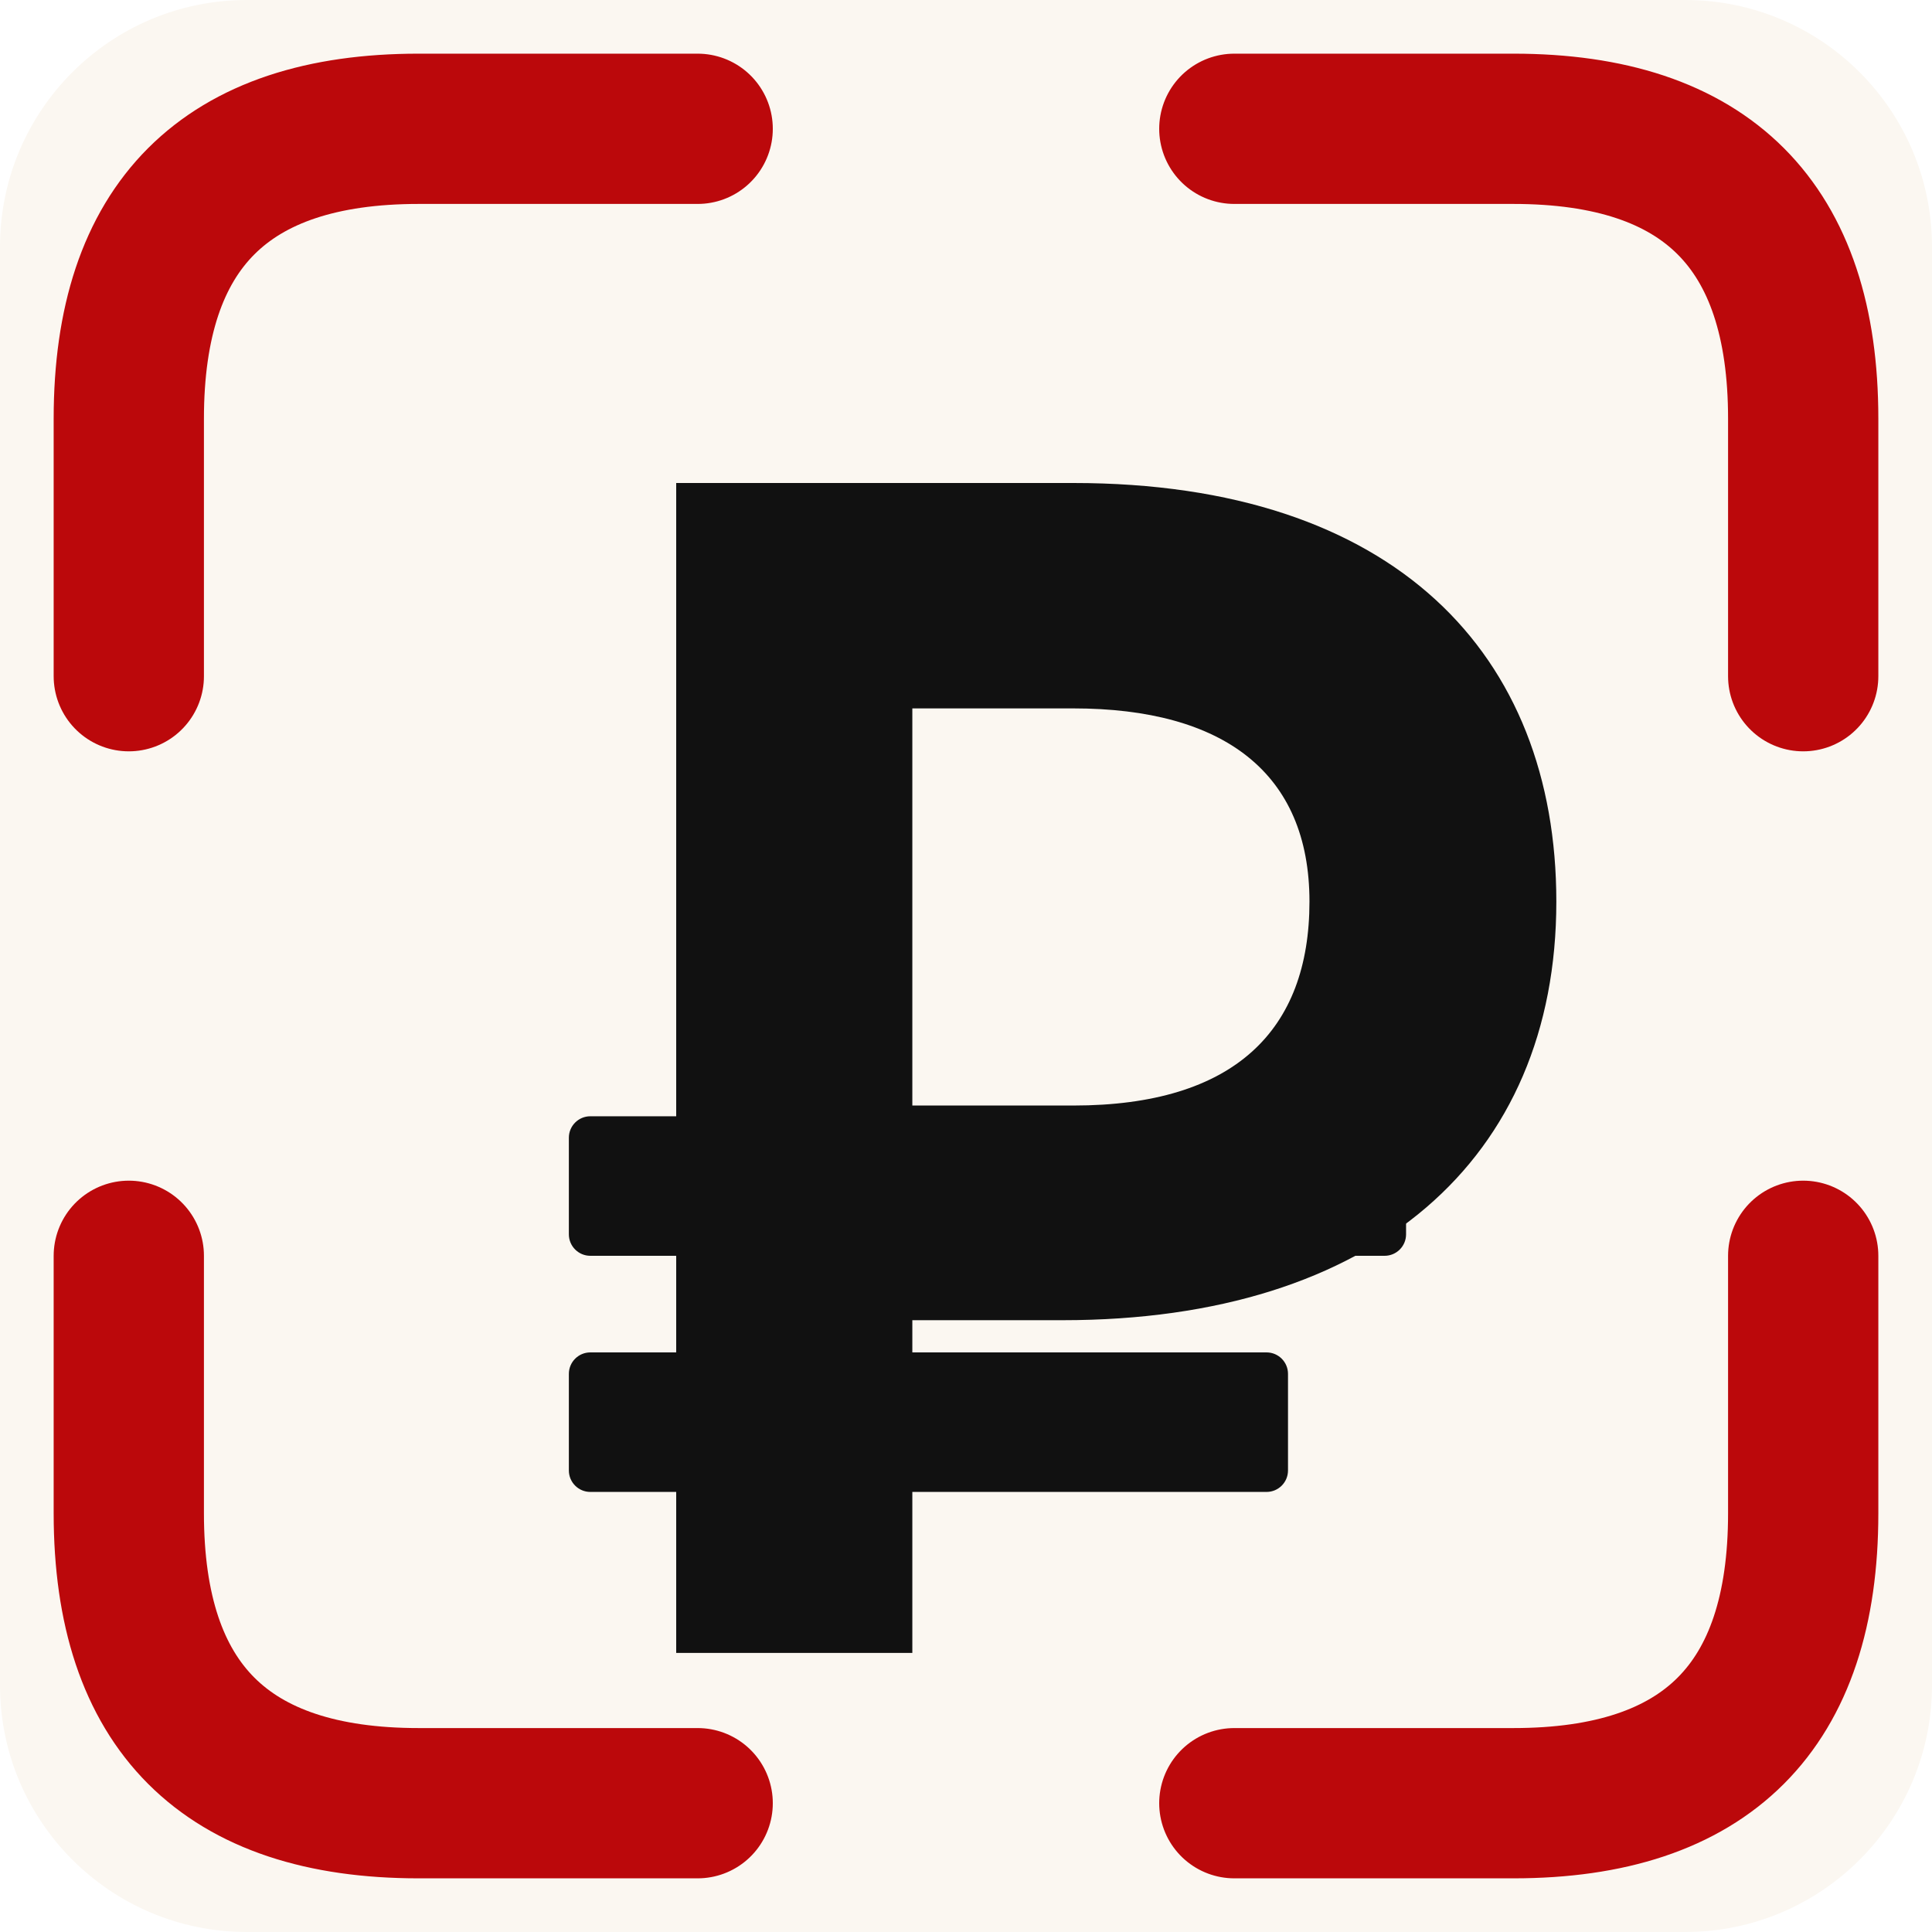
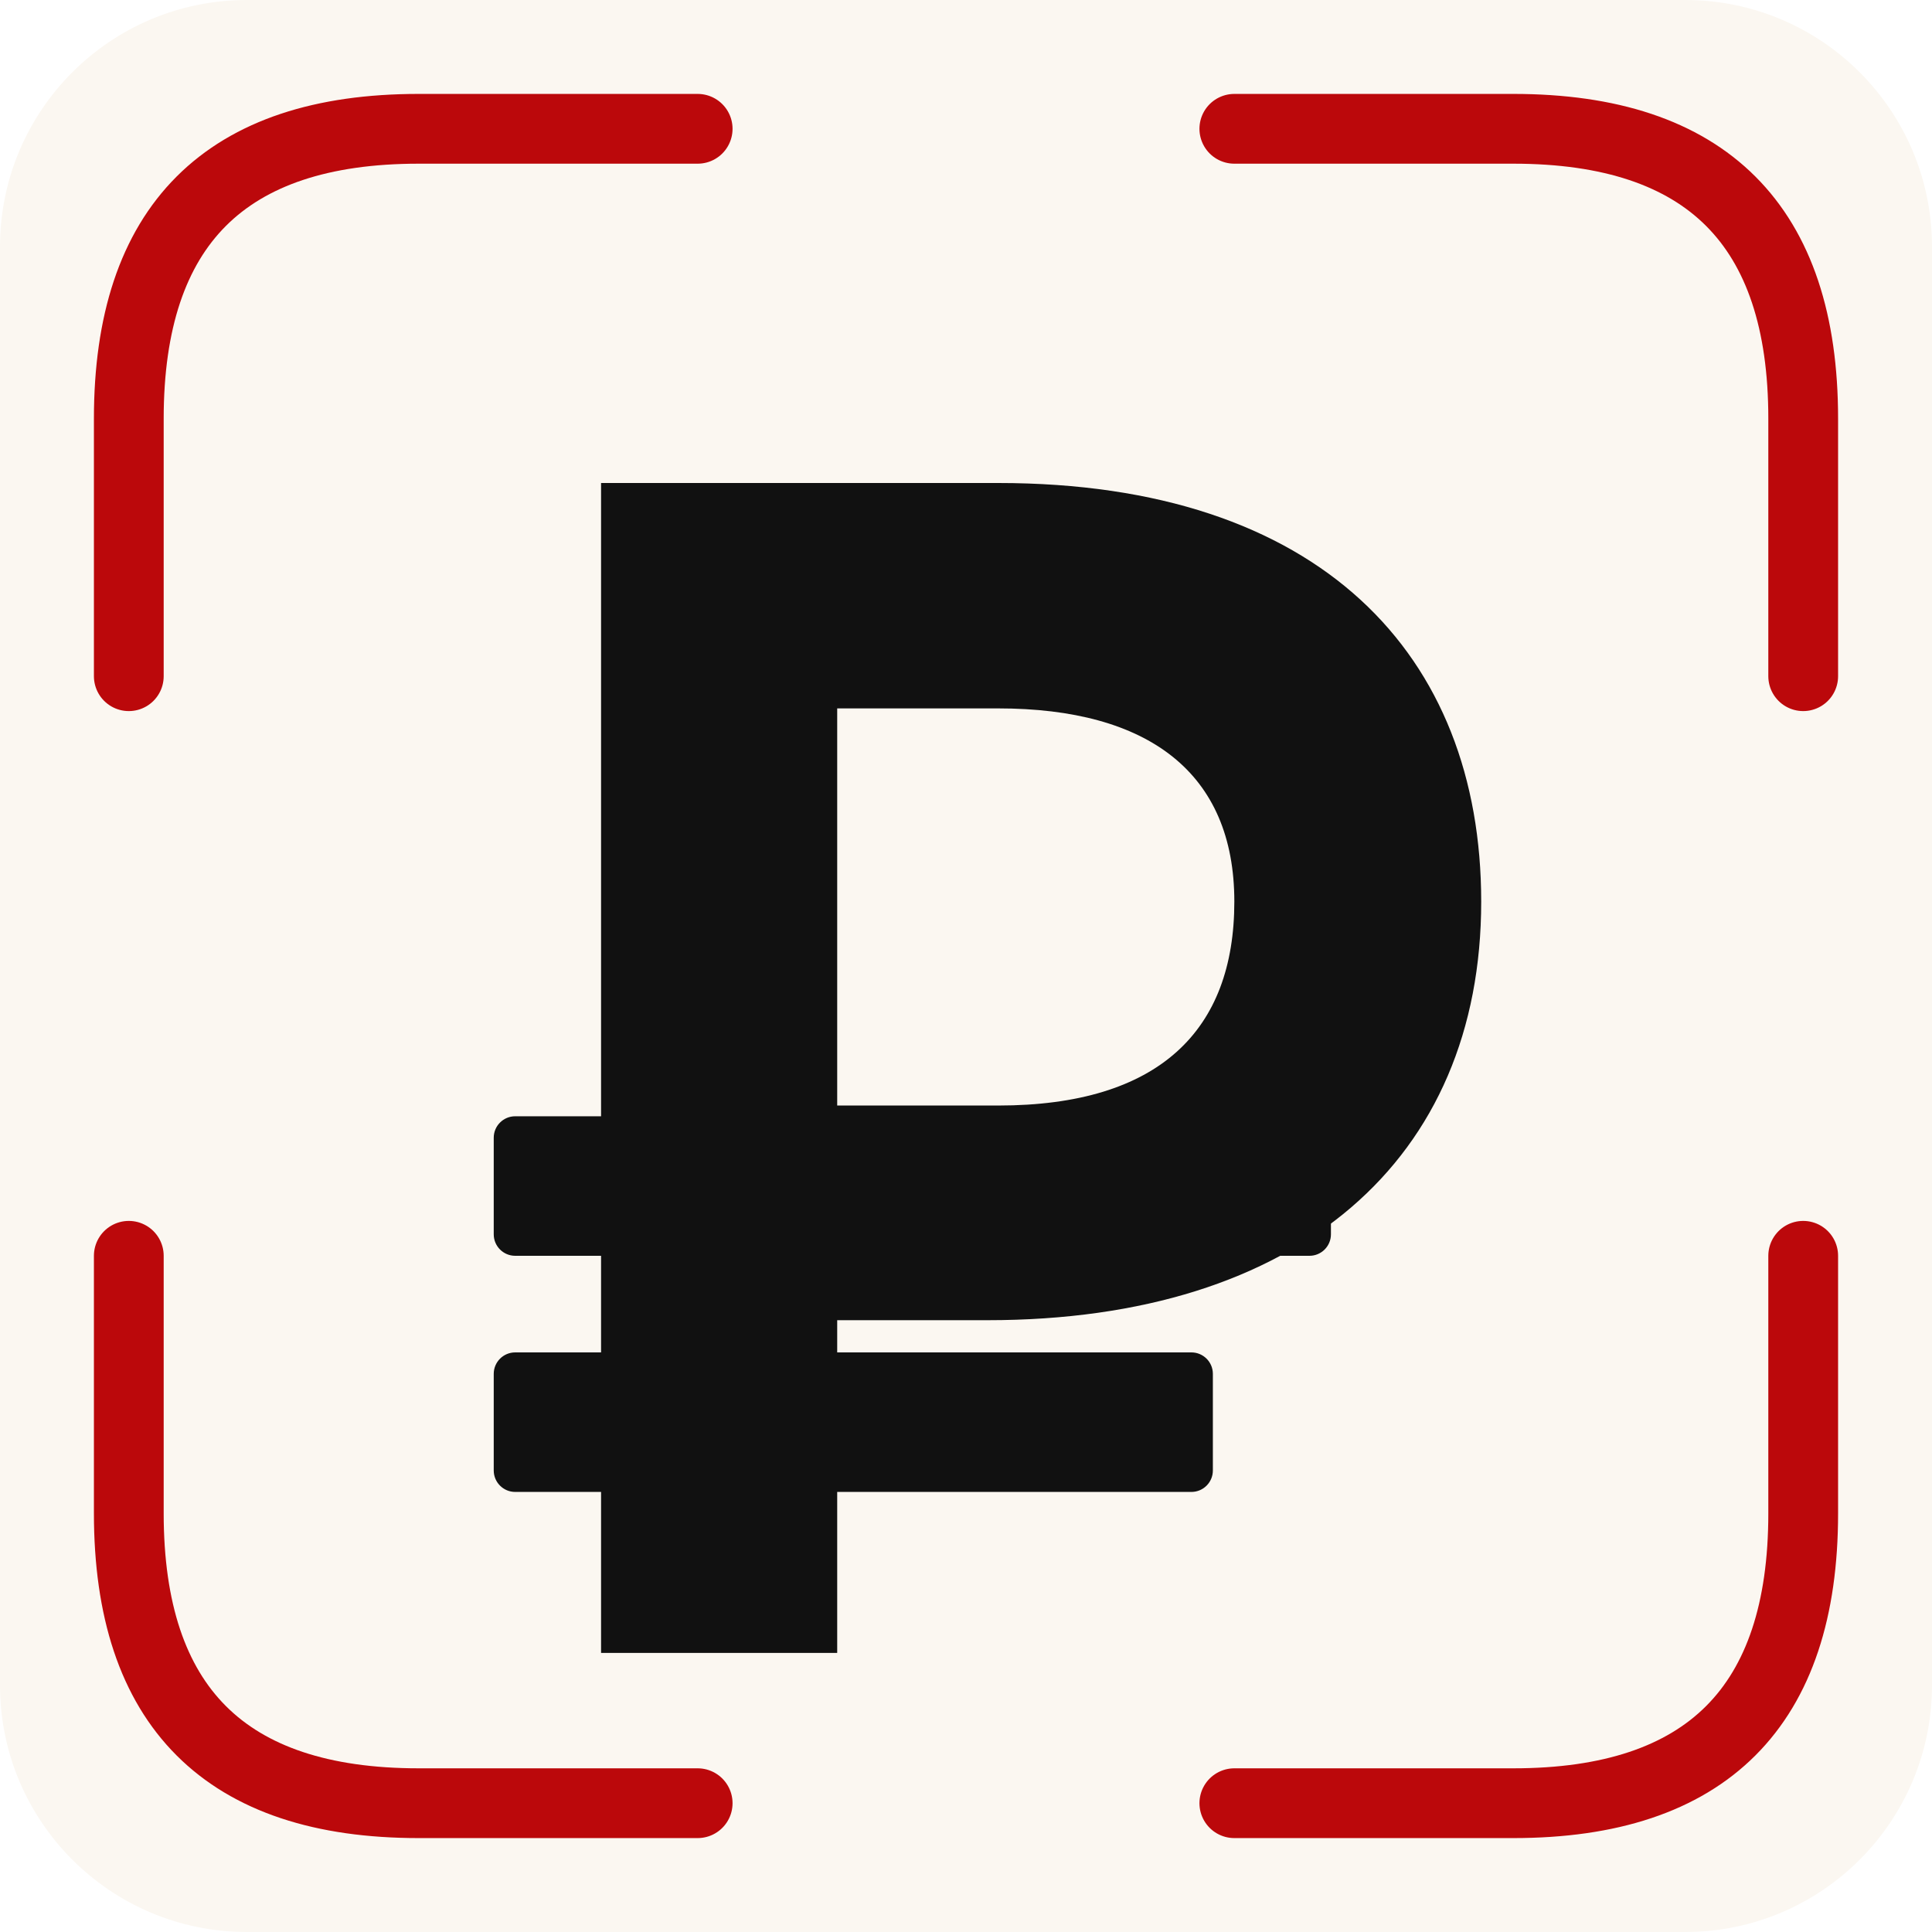
<svg xmlns="http://www.w3.org/2000/svg" viewBox="0 0 180 180" width="180" height="180" role="img" aria-labelledby="title">
  <rect width="180" height="180" rx="23" fill="#FBF7F1" />
-   <g fill="none" stroke="#BB080B" stroke-width="14" stroke-linecap="round" stroke-linejoin="round">
+   <g fill="none" stroke="#BB080B" stroke-width="6.5" stroke-linecap="round" stroke-linejoin="round">
    <path d="M65 12H39Q12 12 12 39V63" />
    <path d="M115 12H141Q168 12 168 39V63" />
    <path d="M12 117V141Q12 168 39 168H65" />
    <path d="M115 168H141Q168 168 168 141V117" />
  </g>
-   <g fill="#111111">
+   <g fill="#111111" transform="translate(-7 0)">
    <path fill-rule="evenodd" d="M63 45H100C130 45 145 61 145 84C145 108 128 123 99 123H85V154H63ZM85 66V103H100C115 103 122 96 122 84C122 72 114 66 100 66Z" />
    <rect x="53" y="104" width="78" height="13" rx="2" />
    <rect x="53" y="126" width="67" height="13" rx="2" />
  </g>
</svg>
